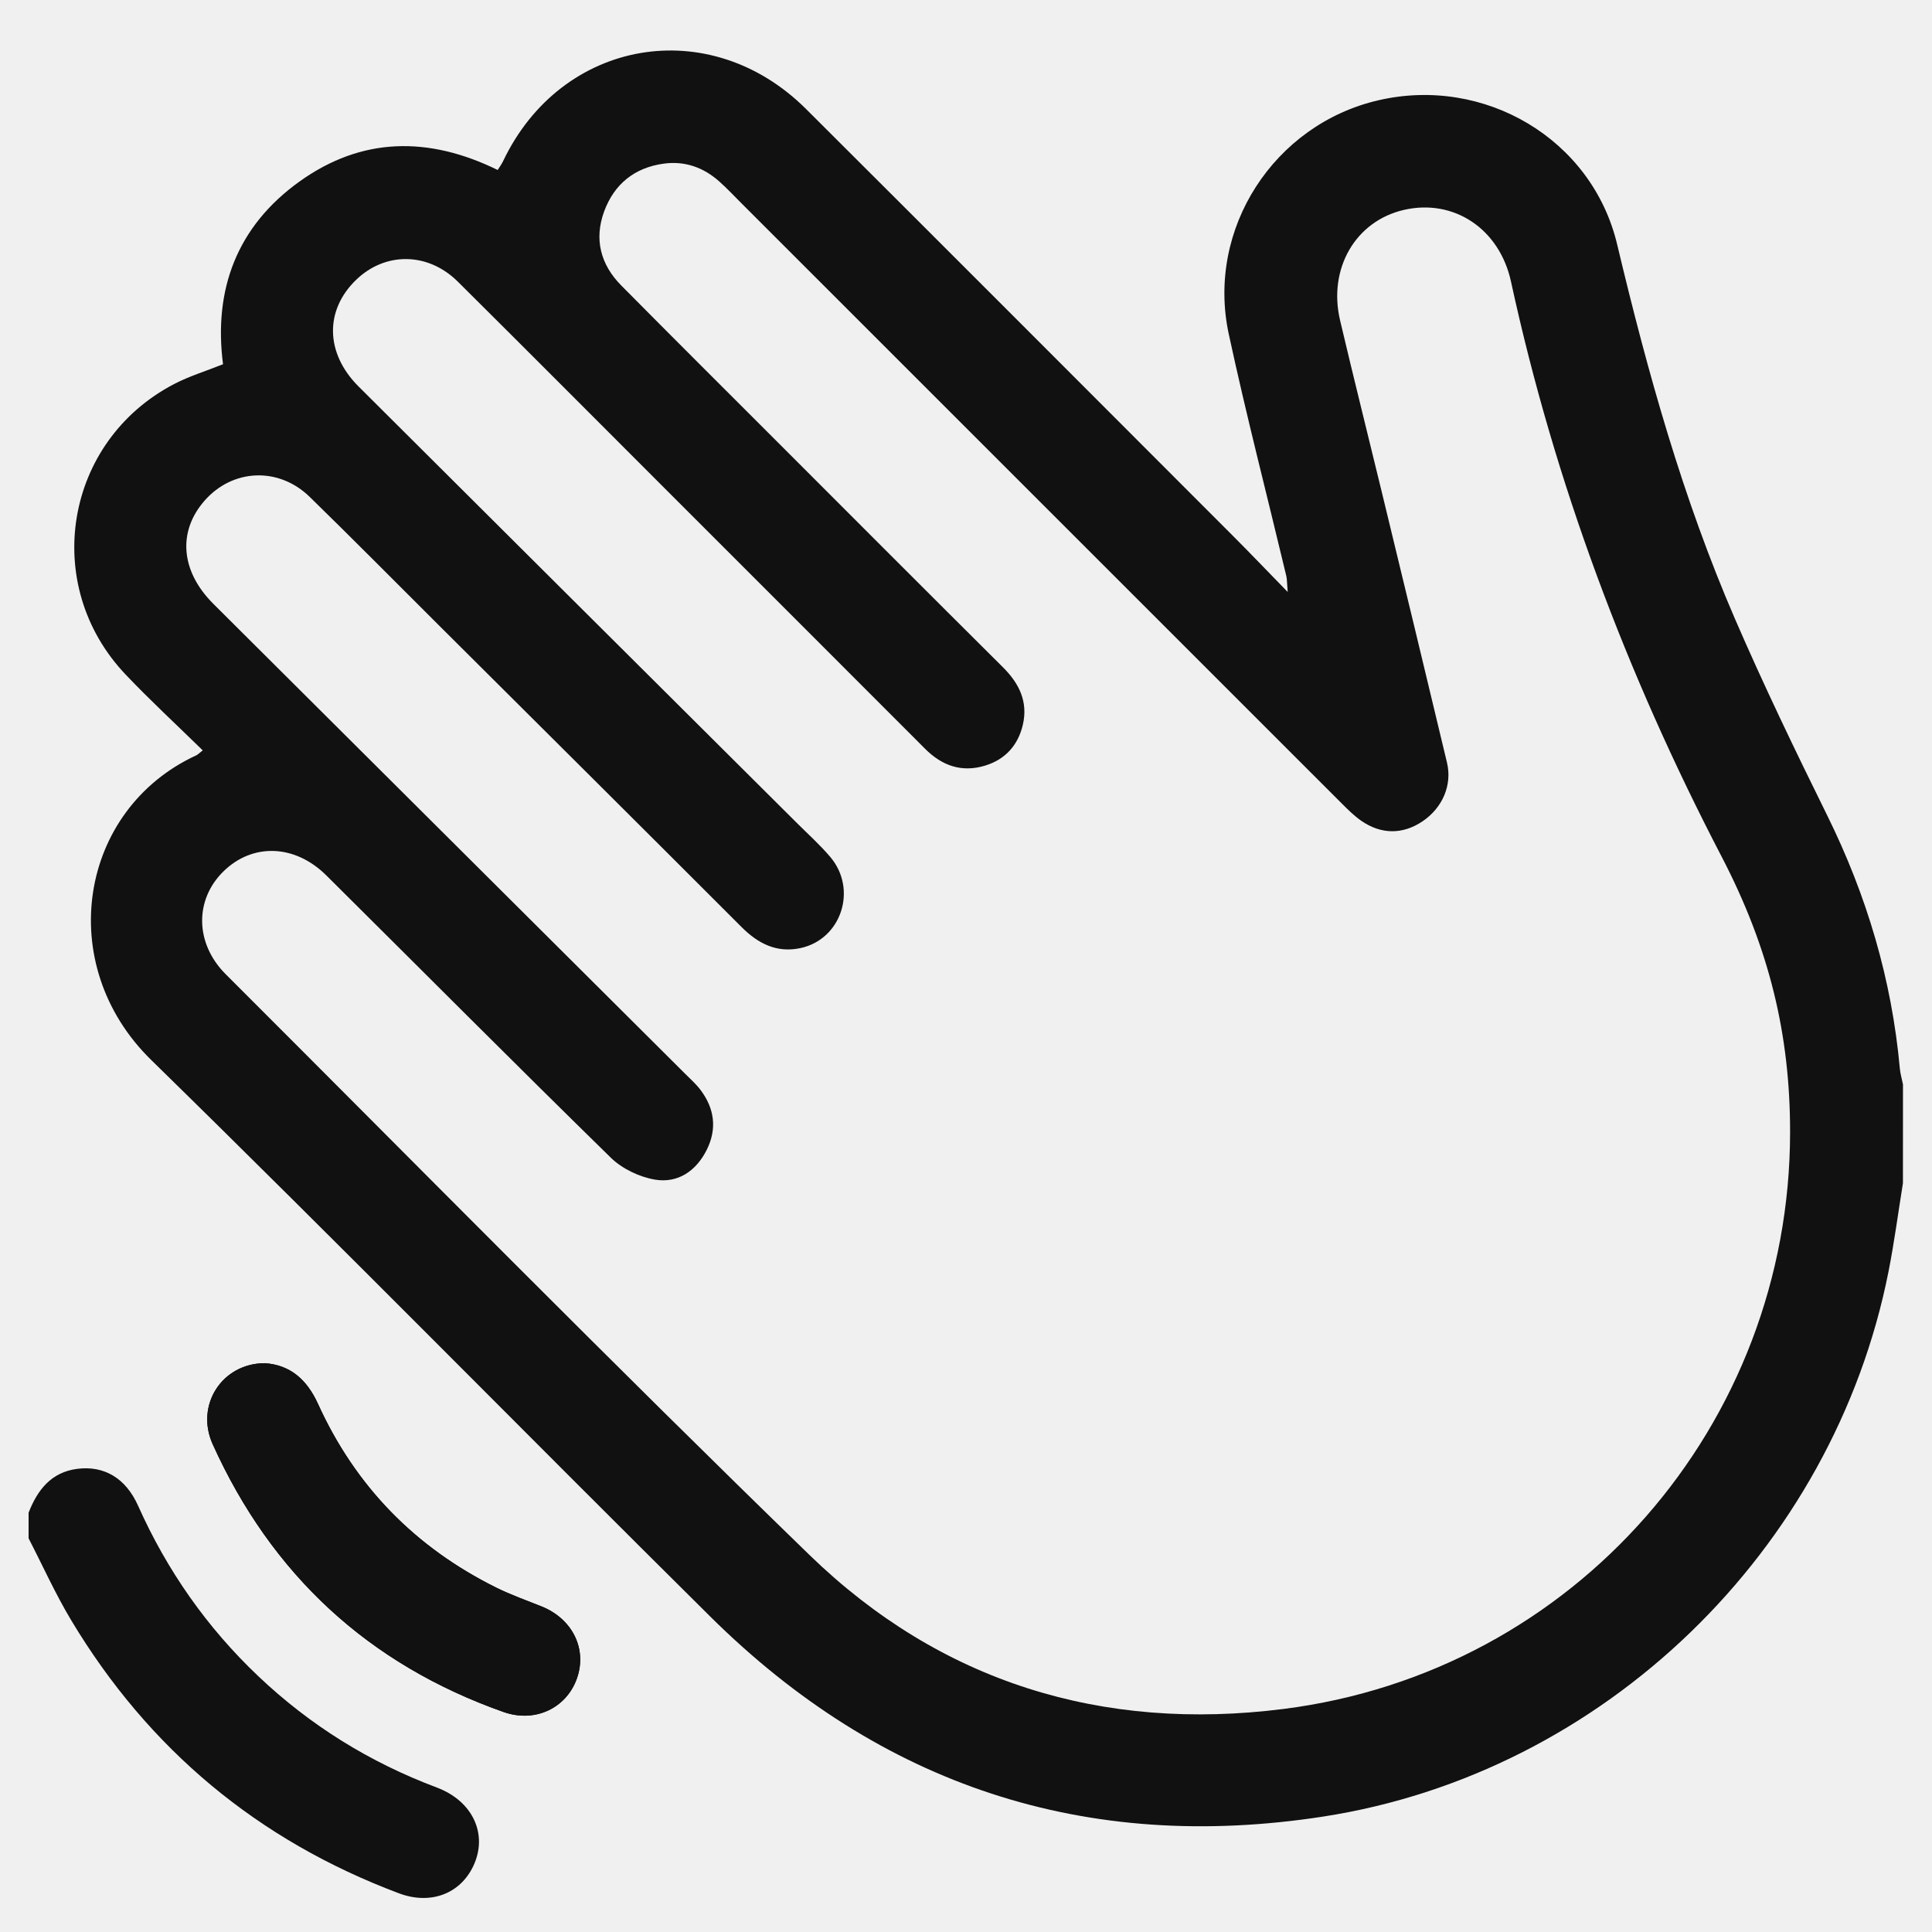
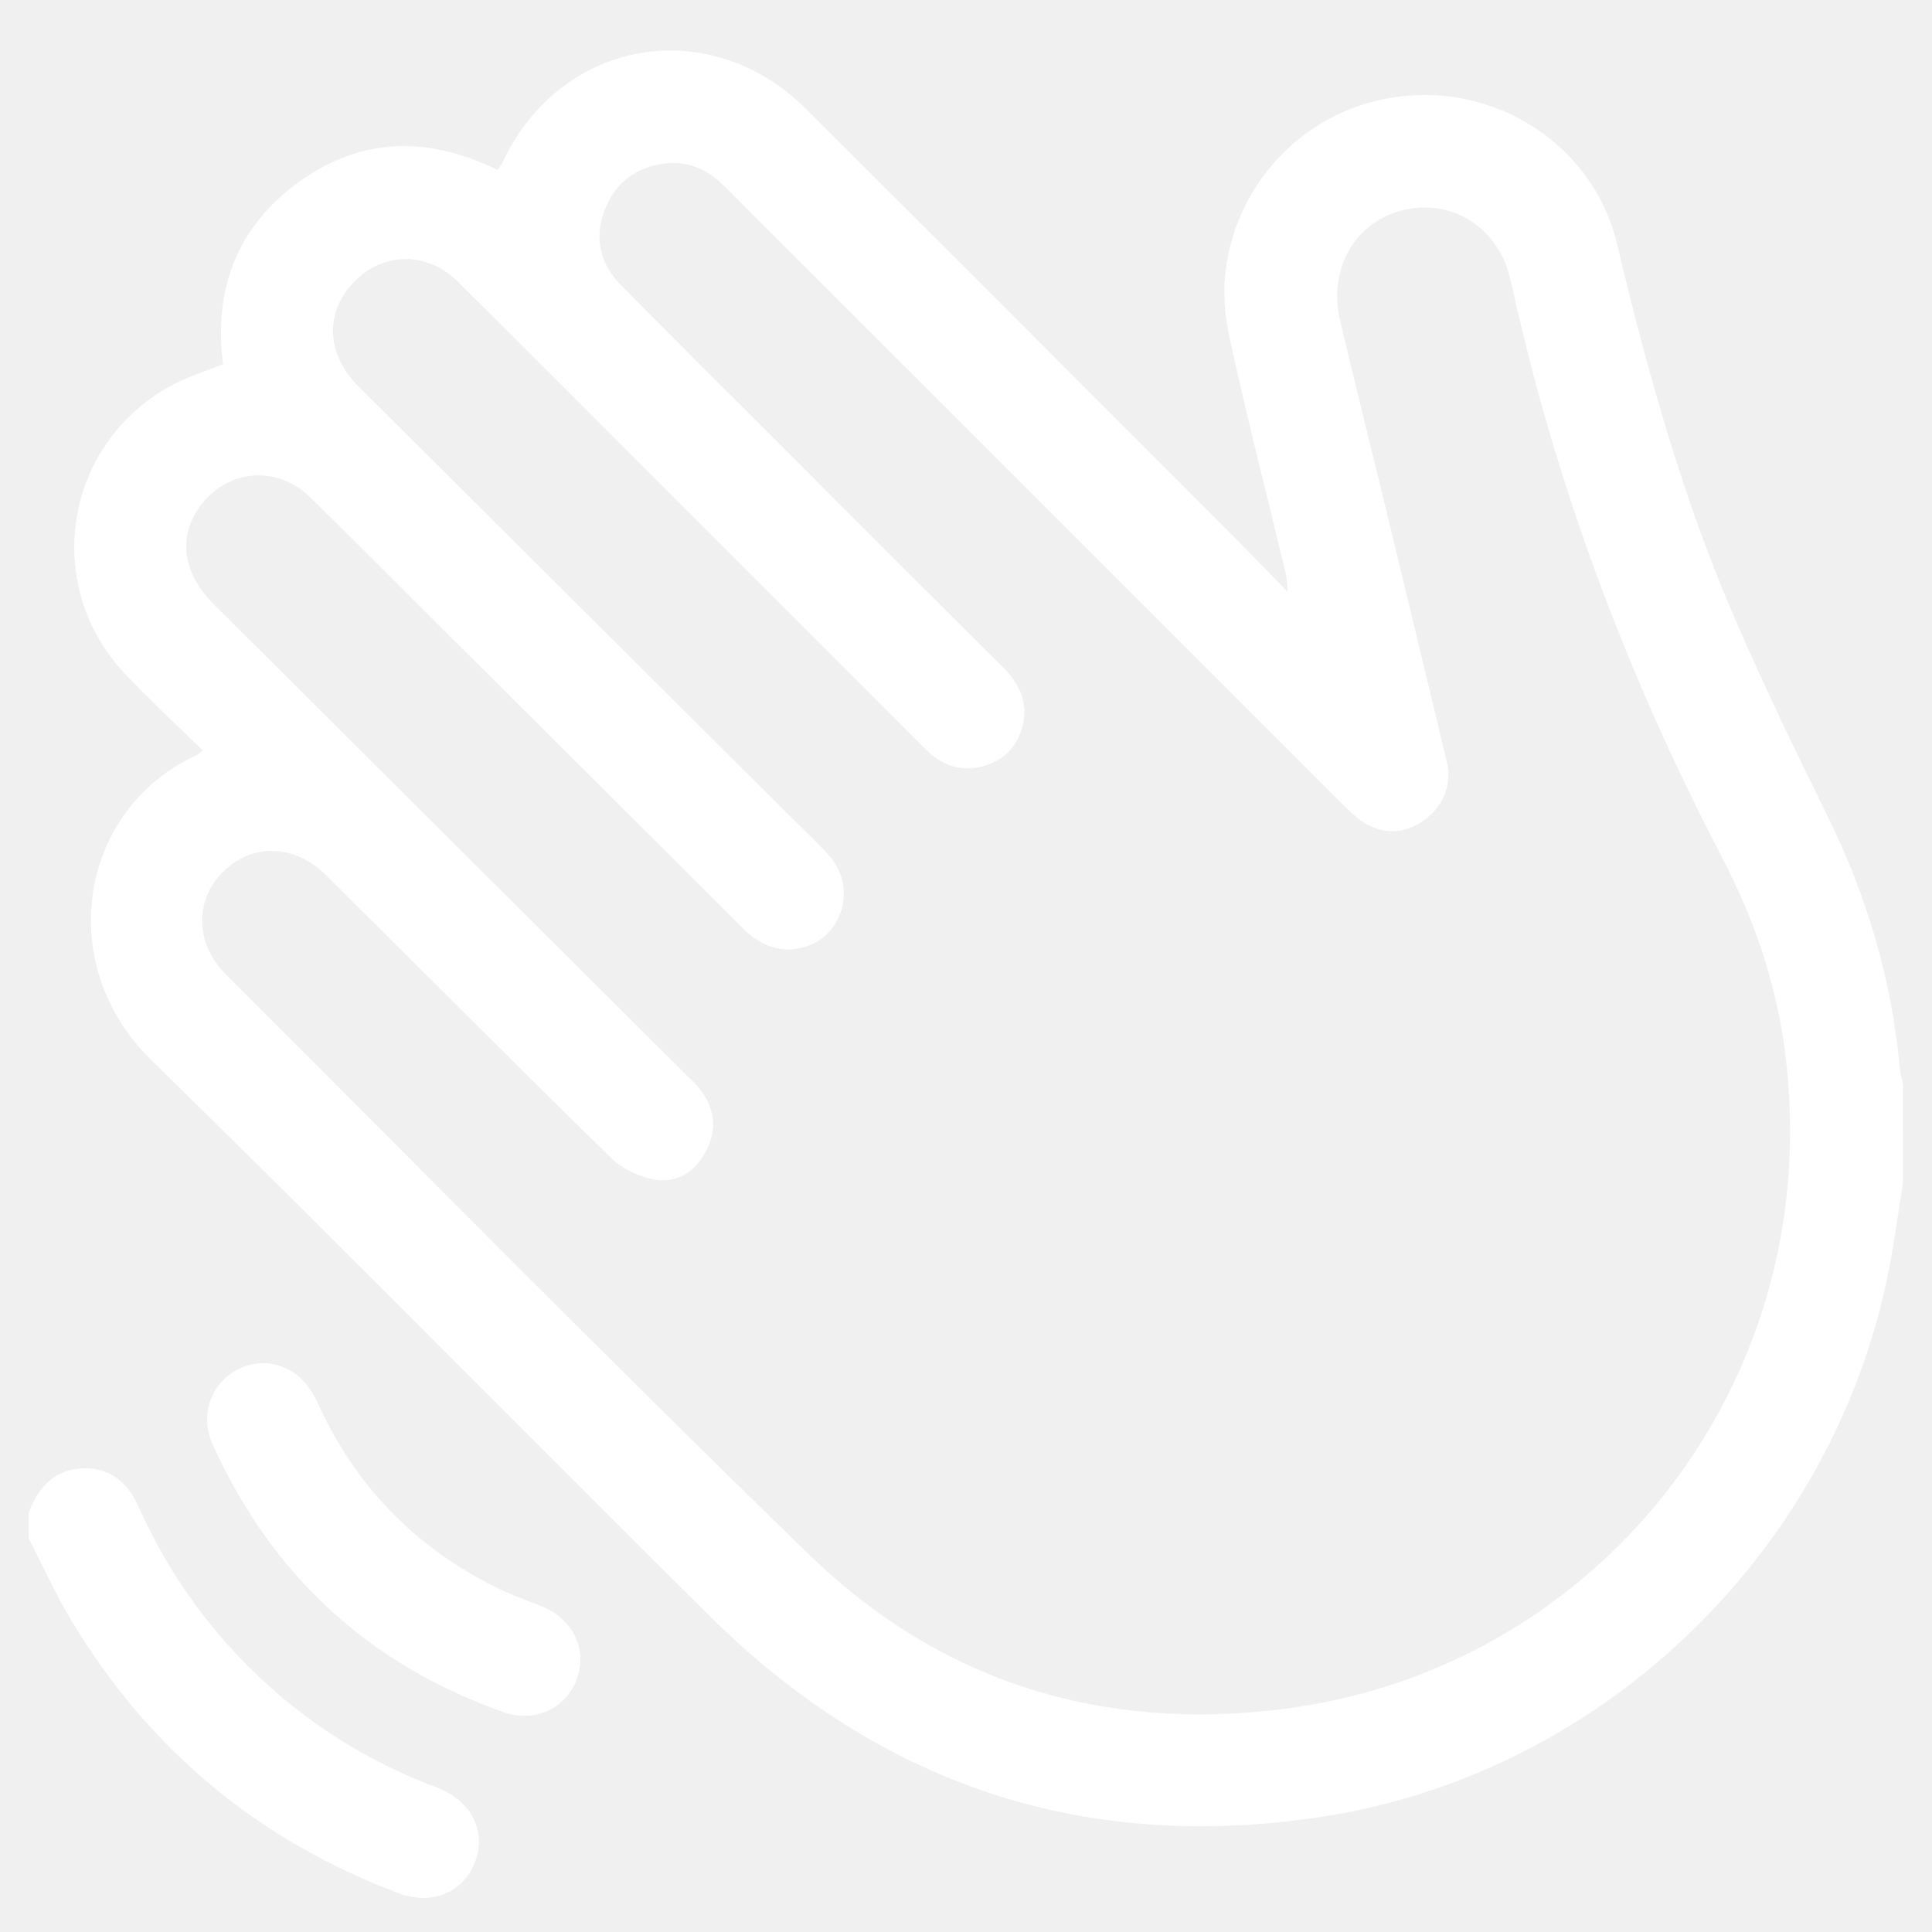
<svg xmlns="http://www.w3.org/2000/svg" version="1.1" id="Layer_1" x="0px" y="0px" width="200px" height="200px" viewBox="0 0 200 200" enable-background="new 0 0 200 200" xml:space="preserve">
  <g>
    <g>
-       <path fill="#111111" d="M27.397,141.116c-4.431,0.022-7.197,4.362-5.383,8.381c6.096,13.505,16.13,22.793,30.12,27.731    c3.25,1.146,6.48-0.396,7.577-3.443c1.101-3.055-0.433-6.194-3.641-7.486c-1.576-0.634-3.188-1.199-4.707-1.953    c-8.382-4.158-14.572-10.49-18.442-19.015C31.765,142.79,30.019,141.285,27.397,141.116z" />
-       <path fill="#111111" d="M196.991,122.484c-0.49,3.041-0.892,6.1-1.487,9.119c-5.708,28.9-29.48,51.953-58.523,56.447    c-24.582,3.805-45.81-3.219-63.465-20.714c-19.334-19.157-38.408-38.581-57.867-57.61c-10.119-9.896-7.475-25.938,4.67-31.534    c0.154-0.07,0.276-0.208,0.667-0.515c-2.709-2.654-5.44-5.171-7.991-7.858c-8.813-9.286-6.316-24.158,5.034-30.066    c1.552-0.808,3.254-1.326,5.059-2.047C22.088,29.995,24.516,23.443,31,18.793c6.448-4.625,13.359-4.704,20.52-1.196    c0.194-0.313,0.409-0.598,0.559-0.913c6.036-12.686,21.377-15.352,31.367-5.396c14.76,14.712,29.48,29.465,44.21,44.207    c1.777,1.779,3.515,3.6,5.646,5.786c-0.079-0.93-0.063-1.319-0.151-1.684c-1.989-8.341-4.146-16.644-5.952-25.024    c-2.345-10.89,4.694-21.698,15.497-24.194c10.97-2.535,22.109,3.998,24.712,14.926c3.146,13.214,6.782,26.257,12.185,38.735    c2.977,6.88,6.238,13.645,9.559,20.37c4.096,8.3,6.685,16.992,7.519,26.21c0.05,0.549,0.215,1.088,0.325,1.633    C196.991,115.664,196.991,119.075,196.991,122.484z M185.309,117.188c0.004-10.104-2.156-19.036-7.098-28.531    C168.38,69.76,160.945,49.997,156.42,29.16c-1.191-5.488-5.932-8.615-11.079-7.433c-5.004,1.147-7.882,6.059-6.616,11.44    c1.387,5.891,2.862,11.761,4.287,17.644c2.271,9.376,4.543,18.75,6.78,28.135c0.558,2.338-0.478,4.687-2.521,6.069    c-2.043,1.383-4.289,1.393-6.369-0.058c-0.719-0.501-1.354-1.134-1.978-1.756c-20.726-20.713-41.443-41.434-62.164-62.152    c-0.76-0.759-1.495-1.545-2.295-2.259c-1.637-1.461-3.569-2.149-5.757-1.85c-3.018,0.412-5.125,2.115-6.166,4.944    c-1.058,2.876-0.374,5.502,1.766,7.664C69.684,34.98,75.1,40.37,80.502,45.774c7.769,7.771,15.528,15.551,23.32,23.298    c1.688,1.678,2.615,3.575,2.064,5.952c-0.494,2.118-1.812,3.597-3.922,4.236c-2.418,0.732-4.451,0.006-6.203-1.749    c-8.879-8.894-17.768-17.776-26.655-26.662c-7.234-7.233-14.452-14.484-21.711-21.692c-3.086-3.064-7.499-3.104-10.519-0.198    c-3.279,3.155-3.214,7.604,0.249,11.057C52.239,55.087,67.373,70.139,82.498,85.2c1.163,1.159,2.393,2.263,3.452,3.511    c2.842,3.353,1.149,8.523-3.078,9.433c-2.45,0.528-4.381-0.448-6.113-2.182c-10.443-10.454-20.925-20.87-31.395-31.298    c-4.43-4.413-8.825-8.859-13.301-13.224c-3.232-3.152-8.016-2.916-10.914,0.421c-2.778,3.196-2.438,7.284,0.936,10.647    c16.281,16.227,32.573,32.443,48.858,48.665c0.537,0.534,1.111,1.045,1.566,1.646c1.461,1.929,1.74,4.039,0.648,6.219    c-1.095,2.188-2.992,3.479-5.366,3.074c-1.616-0.275-3.394-1.127-4.562-2.27c-9.885-9.672-19.637-19.479-29.451-29.223    c-3.253-3.23-7.63-3.368-10.646-0.413c-2.997,2.935-2.963,7.451,0.234,10.646c20.106,20.08,40.046,40.334,60.436,60.123    c13.583,13.182,30.328,18.309,49.057,15.937C163.018,173.092,185.299,147.518,185.309,117.188z" />
-       <path fill="#111111" d="M2.96,156.593c0.922-2.356,2.335-4.194,5.044-4.54c2.778-0.354,5.015,0.967,6.287,3.813    c2.997,6.706,7.117,12.599,12.449,17.655c5.379,5.102,11.543,8.92,18.48,11.524c3.749,1.409,5.321,4.874,3.772,8.136    c-1.368,2.879-4.438,4.036-7.697,2.813C26.719,190.52,15.4,181.098,7.388,167.758c-1.645-2.734-2.961-5.67-4.429-8.513    C2.96,158.361,2.96,157.477,2.96,156.593z" />
-       <path fill="#111111" d="M27.397,141.116c2.622,0.169,4.368,1.674,5.523,4.215c3.871,8.524,10.06,14.854,18.442,19.015    c1.518,0.754,3.13,1.319,4.707,1.953c3.208,1.292,4.742,4.432,3.641,7.486c-1.097,3.048-4.327,4.59-7.577,3.443    c-13.989-4.938-24.023-14.228-30.12-27.731C20.2,145.479,22.966,141.141,27.397,141.116z" />
+       <path fill="#FFFFFF" d="M27.397,141.116c-4.431,0.022-7.197,4.362-5.383,8.381c6.096,13.505,16.13,22.793,30.12,27.731    c3.25,1.146,6.48-0.396,7.577-3.443c1.101-3.055-0.433-6.194-3.641-7.486c-1.576-0.634-3.188-1.199-4.707-1.953    c-8.382-4.158-14.572-10.49-18.442-19.015C31.765,142.79,30.019,141.285,27.397,141.116z" />
+       <path fill="#FFFFFF" d="M196.991,122.484c-0.49,3.041-0.892,6.1-1.487,9.119c-5.708,28.899-29.48,51.953-58.523,56.446    c-24.582,3.806-45.81-3.219-63.464-20.714c-19.334-19.156-38.408-38.581-57.867-57.609C5.53,99.83,8.174,83.788,20.319,78.192    c0.154-0.07,0.276-0.208,0.667-0.515c-2.709-2.654-5.44-5.171-7.991-7.858c-8.813-9.286-6.316-24.158,5.034-30.066    c1.552-0.808,3.254-1.326,5.059-2.047c-1-7.711,1.428-14.263,7.912-18.913c6.448-4.625,13.359-4.704,20.52-1.196    c0.194-0.313,0.409-0.598,0.559-0.913c6.036-12.686,21.377-15.352,31.367-5.396c14.76,14.712,29.48,29.465,44.21,44.207    c1.777,1.779,3.515,3.6,5.646,5.786c-0.079-0.93-0.063-1.319-0.151-1.684c-1.988-8.341-4.146-16.644-5.951-25.024    c-2.346-10.89,4.693-21.698,15.496-24.194c10.971-2.535,22.109,3.998,24.713,14.926c3.146,13.214,6.781,26.257,12.185,38.735    c2.978,6.88,6.238,13.645,9.56,20.37c4.096,8.3,6.685,16.992,7.519,26.21c0.05,0.549,0.216,1.088,0.325,1.633    C196.991,115.664,196.991,119.075,196.991,122.484z M185.309,117.188c0.004-10.104-2.156-19.036-7.098-28.53    c-9.831-18.897-17.266-38.66-21.791-59.497c-1.191-5.488-5.932-8.615-11.079-7.433c-5.004,1.147-7.882,6.059-6.616,11.44    c1.387,5.891,2.862,11.761,4.287,17.644c2.271,9.376,4.543,18.75,6.78,28.135c0.558,2.338-0.478,4.687-2.521,6.069    c-2.043,1.383-4.289,1.393-6.369-0.058c-0.719-0.501-1.354-1.134-1.979-1.756C118.198,62.488,97.481,41.767,76.76,21.049    c-0.76-0.759-1.495-1.545-2.295-2.259c-1.637-1.461-3.569-2.149-5.757-1.85c-3.018,0.412-5.125,2.115-6.166,4.944    c-1.058,2.876-0.374,5.502,1.766,7.664C69.684,34.98,75.1,40.37,80.502,45.774c7.769,7.771,15.528,15.551,23.32,23.298    c1.688,1.678,2.615,3.575,2.064,5.952c-0.494,2.118-1.813,3.597-3.923,4.236c-2.418,0.732-4.451,0.006-6.203-1.749    c-8.879-8.894-17.768-17.776-26.655-26.662c-7.234-7.233-14.452-14.484-21.711-21.692c-3.086-3.064-7.499-3.104-10.519-0.198    c-3.279,3.155-3.214,7.604,0.249,11.057C52.239,55.087,67.373,70.139,82.498,85.2c1.163,1.159,2.393,2.263,3.452,3.511    c2.842,3.353,1.149,8.523-3.078,9.433c-2.45,0.528-4.381-0.448-6.113-2.182c-10.443-10.454-20.925-20.87-31.395-31.298    c-4.43-4.413-8.825-8.859-13.301-13.224c-3.232-3.152-8.016-2.916-10.914,0.421c-2.778,3.196-2.438,7.284,0.936,10.647    c16.281,16.227,32.573,32.443,48.858,48.665c0.537,0.534,1.111,1.045,1.566,1.646c1.461,1.93,1.74,4.039,0.648,6.22    c-1.095,2.188-2.992,3.479-5.366,3.073c-1.616-0.274-3.394-1.127-4.562-2.27c-9.885-9.672-19.637-19.479-29.451-29.223    c-3.253-3.23-7.63-3.368-10.646-0.413c-2.997,2.935-2.963,7.451,0.234,10.646c20.106,20.08,40.046,40.334,60.436,60.123    c13.583,13.183,30.328,18.31,49.057,15.938C163.018,173.092,185.299,147.518,185.309,117.188z" />
+       <path fill="#FFFFFF" d="M2.96,156.593c0.922-2.356,2.335-4.194,5.044-4.54c2.778-0.354,5.015,0.967,6.287,3.813    c2.997,6.706,7.117,12.599,12.449,17.655c5.379,5.102,11.543,8.92,18.48,11.523c3.749,1.409,5.321,4.874,3.772,8.137    c-1.368,2.879-4.438,4.035-7.697,2.813C26.719,190.52,15.4,181.098,7.388,167.758c-1.645-2.734-2.961-5.67-4.429-8.513    C2.96,158.361,2.96,157.477,2.96,156.593z" />
+       <path fill="#FFFFFF" d="M27.397,141.116c2.622,0.169,4.368,1.674,5.523,4.215c3.871,8.524,10.06,14.854,18.442,19.015    c1.518,0.754,3.13,1.319,4.707,1.953c3.208,1.292,4.742,4.432,3.641,7.486c-1.097,3.048-4.327,4.59-7.577,3.443    C38.144,172.29,28.11,163,22.013,149.497C20.2,145.479,22.966,141.141,27.397,141.116z" />
    </g>
  </g>
</svg>
